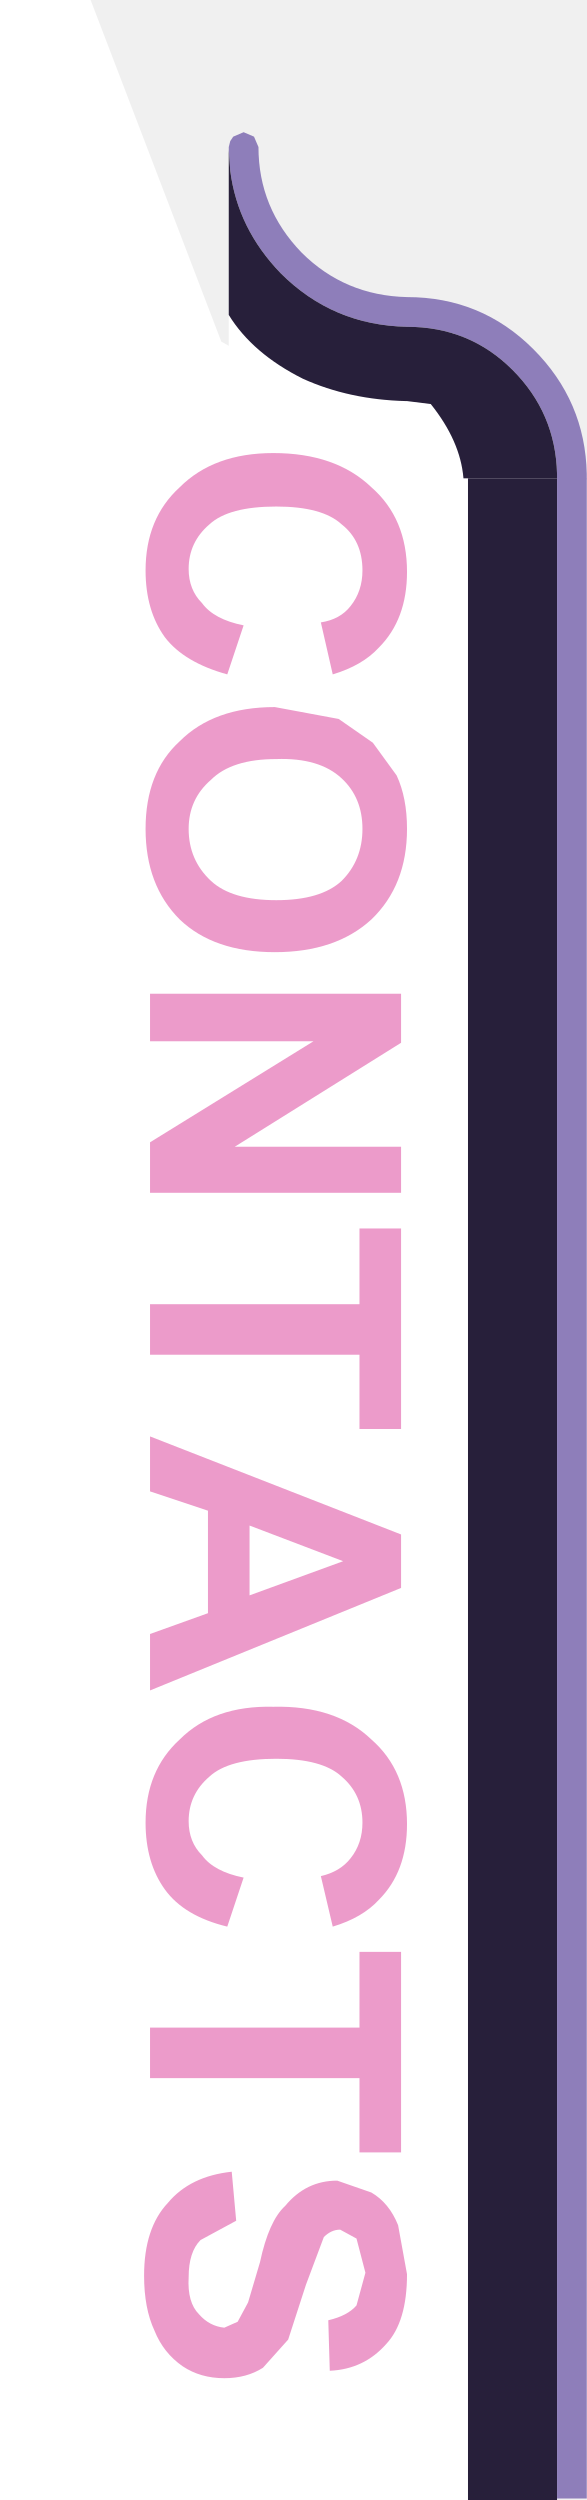
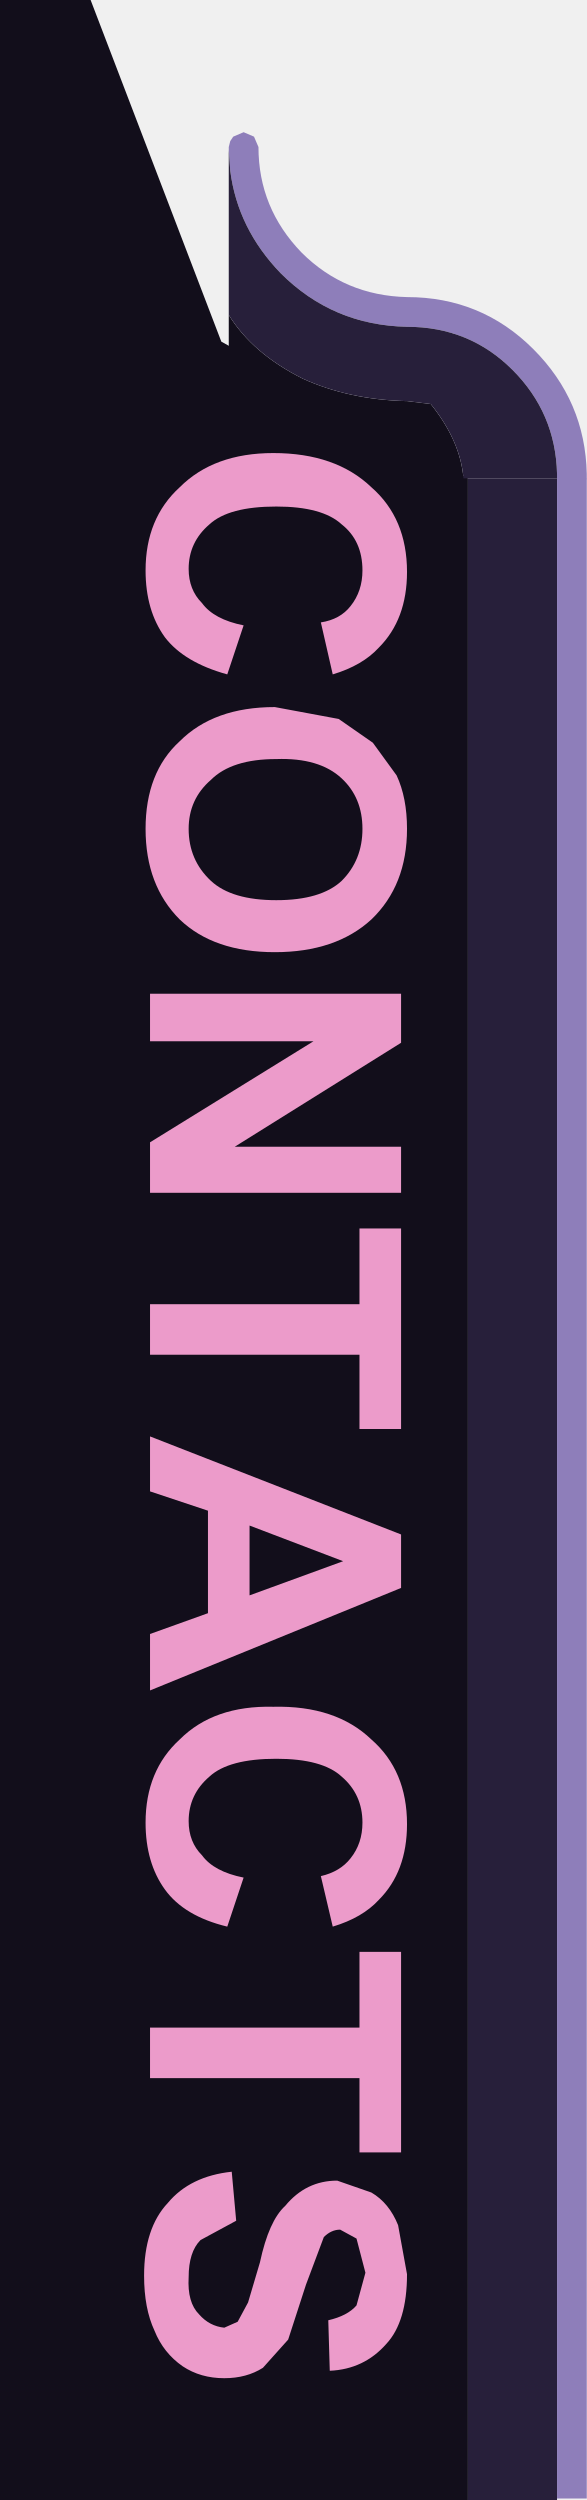
<svg xmlns="http://www.w3.org/2000/svg" viewBox="-7.75 -84.15 19.75 84.15" width="19.75" height="84.15">
  <g transform="matrix(1,0,0,1,0,0)">
    <path d="M8 0L8 -68.05L11 -68.05L11 0L8 0Z" fill="hsl(256 30% 17.6%)" fill-rule="evenodd" />
-     <path d="M8 0L-7.75 0L-7.75 -84.15L-4.7 -84.15L-0.3 -72.65L8 -68.05L8 0Z" fill="#ffffff" fill-rule="evenodd" />
+     <path d="M8 0L-7.75 0L-7.75 -84.15L-4.7 -84.15L-0.3 -72.65L8 -68.05L8 0Z" fill="hsl(256 30% 8%)" fill-rule="evenodd" />
    <path d="M11 -0.05L11 -68.05L12 -68.05L12 -0.05L11 -0.05Z" fill="hsl(256 30% 61.1%)" fill-rule="evenodd" />
    <path d="M11.15 -67.8L11 -68.05L11 -68.15L11 -68.2Q10.95 -70.25 9.5 -71.7Q8.05 -73.15 5.95 -73.15Q3.45 -73.2 1.7 -74.95Q0.25 -76.45 0 -78.4L-0.05 -79.1L-0.05 -79.2L0 -79.4L0.1 -79.55L0.45 -79.7L0.8 -79.55L0.95 -79.2Q0.95 -77.15 2.4 -75.65Q3.85 -74.2 5.95 -74.15Q8.45 -74.15 10.2 -72.4Q11.95 -70.65 12 -68.2L12 -68.15L12 -68.05L11.85 -67.8L11.5 -67.65Q11.3 -67.65 11.15 -67.8Z" fill="hsl(256 30% 61.1%)" fill-rule="evenodd" />
-     <path d="M7.85 -68.05L-0.05 -68.05L-0.05 -73.55Q0.75 -72.25 2.45 -71.4Q4 -70.7 5.9 -70.65L5.95 -70.65L6.75 -70.55Q7.75 -69.3 7.85 -68.05Z" fill="#ffffff" fill-rule="evenodd" />
+     <path d="M7.85 -68.05L-0.05 -68.05L-0.05 -73.55Q0.75 -72.25 2.45 -71.4Q4 -70.7 5.9 -70.65L5.95 -70.65L6.75 -70.55Q7.75 -69.3 7.85 -68.05Z" fill="hsl(256 30% 8%)" fill-rule="evenodd" />
    <path d="M-0.05 -79.1L0 -78.4Q0.25 -76.45 1.7 -74.95Q3.45 -73.2 5.95 -73.15Q8.05 -73.15 9.5 -71.7Q10.95 -70.25 11 -68.2L11 -68.15L11 -68.05L7.85 -68.05Q7.75 -69.3 6.75 -70.55L5.95 -70.65L5.9 -70.65Q4 -70.7 2.45 -71.4Q0.75 -72.25 -0.05 -73.55L-0.05 -79.1Z" fill="hsl(256 30% 17.6%)" fill-rule="evenodd" />
  </g>
  <g transform="matrix(1,0,0,1,0,0)">
    <path d="M4.05 -63.75Q4.45 -64.25 4.45 -64.95Q4.45 -65.95 3.75 -66.5Q3.1 -67.1 1.55 -67.1Q-0.05 -67.1 -0.7 -66.5Q-1.4 -65.9 -1.4 -65Q-1.4 -64.3 -0.95 -63.85Q-0.55 -63.3 0.45 -63.1L-0.1 -61.45Q-1.55 -61.85 -2.2 -62.7Q-2.85 -63.6 -2.85 -64.95Q-2.85 -66.7 -1.7 -67.75Q-0.55 -68.9 1.45 -68.9Q3.55 -68.9 4.75 -67.75Q5.95 -66.7 5.95 -64.9Q5.95 -63.3 5 -62.35Q4.45 -61.75 3.45 -61.45L3.05 -63.2Q3.7 -63.3 4.05 -63.75ZM5.95 -56.25Q5.95 -54.35 4.75 -53.2Q3.55 -52.1 1.5 -52.1Q-0.55 -52.1 -1.7 -53.2Q-2.85 -54.35 -2.85 -56.25Q-2.85 -58.15 -1.7 -59.2Q-0.55 -60.35 1.5 -60.35L3.65 -59.95L4.8 -59.15L5.6 -58.05Q5.95 -57.3 5.95 -56.25ZM1.55 -58.6Q0.05 -58.6 -0.65 -57.9Q-1.4 -57.25 -1.4 -56.25Q-1.4 -55.2 -0.65 -54.5Q0.05 -53.85 1.55 -53.85Q3.05 -53.85 3.75 -54.5Q4.45 -55.2 4.45 -56.25Q4.45 -57.3 3.75 -57.95Q3 -58.65 1.55 -58.6ZM5.75 -45.55L5.75 -44L-2.7 -44L-2.7 -45.7L2.8 -49.1L-2.7 -49.1L-2.7 -50.7L5.75 -50.7L5.75 -49.05L0.15 -45.55L5.75 -45.55ZM5.75 -42.8L5.75 -36.05L4.35 -36.05L4.35 -38.55L-2.7 -38.55L-2.7 -40.25L4.35 -40.25L4.35 -42.8L5.75 -42.8ZM4.75 -25.6Q5.95 -24.55 5.95 -22.75Q5.95 -21.15 5 -20.2Q4.45 -19.6 3.45 -19.3L3.05 -21Q3.7 -21.15 4.05 -21.6Q4.45 -22.1 4.45 -22.8Q4.45 -23.75 3.75 -24.35Q3.1 -24.95 1.55 -24.95Q-0.05 -24.95 -0.7 -24.35Q-1.4 -23.75 -1.4 -22.85Q-1.4 -22.15 -0.95 -21.7Q-0.55 -21.15 0.45 -20.95L-0.1 -19.3Q-1.55 -19.65 -2.2 -20.55Q-2.85 -21.45 -2.85 -22.8Q-2.85 -24.55 -1.7 -25.6Q-0.55 -26.75 1.45 -26.7Q3.55 -26.75 4.75 -25.6ZM5.75 -30.7L-2.7 -27.25L-2.7 -29.15L-0.75 -29.85L-0.75 -33.3L-2.7 -33.95L-2.7 -35.8L5.75 -32.5L5.75 -30.7ZM0.65 -32.8L0.65 -30.45L3.8 -31.6L0.65 -32.8ZM4.35 -18.45L5.75 -18.45L5.75 -11.7L4.35 -11.7L4.35 -14.2L-2.7 -14.2L-2.7 -15.9L4.35 -15.9L4.35 -18.45ZM5.95 -7.6Q5.95 -6 5.25 -5.25Q4.5 -4.4 3.35 -4.35L3.3 -6.05Q3.95 -6.2 4.25 -6.55L4.55 -7.65L4.25 -8.8L3.7 -9.1Q3.4 -9.1 3.15 -8.85L2.55 -7.25L1.95 -5.4L1.1 -4.45Q0.55 -4.1 -0.2 -4.1Q-1 -4.1 -1.6 -4.5Q-2.25 -4.95 -2.55 -5.7Q-2.9 -6.45 -2.9 -7.55Q-2.9 -9.15 -2.1 -10Q-1.35 -10.9 0.05 -11.05L0.2 -9.4L-1 -8.75Q-1.4 -8.35 -1.4 -7.5Q-1.45 -6.65 -1.05 -6.25Q-0.7 -5.85 -0.2 -5.8L0.25 -6L0.6 -6.65L1 -8Q1.3 -9.4 1.85 -9.9Q2.55 -10.75 3.6 -10.75L4.75 -10.35Q5.35 -10 5.65 -9.25L5.95 -7.6Z" fill="hsl(325 68% 76.7%)" fill-rule="evenodd" />
  </g>
</svg>
